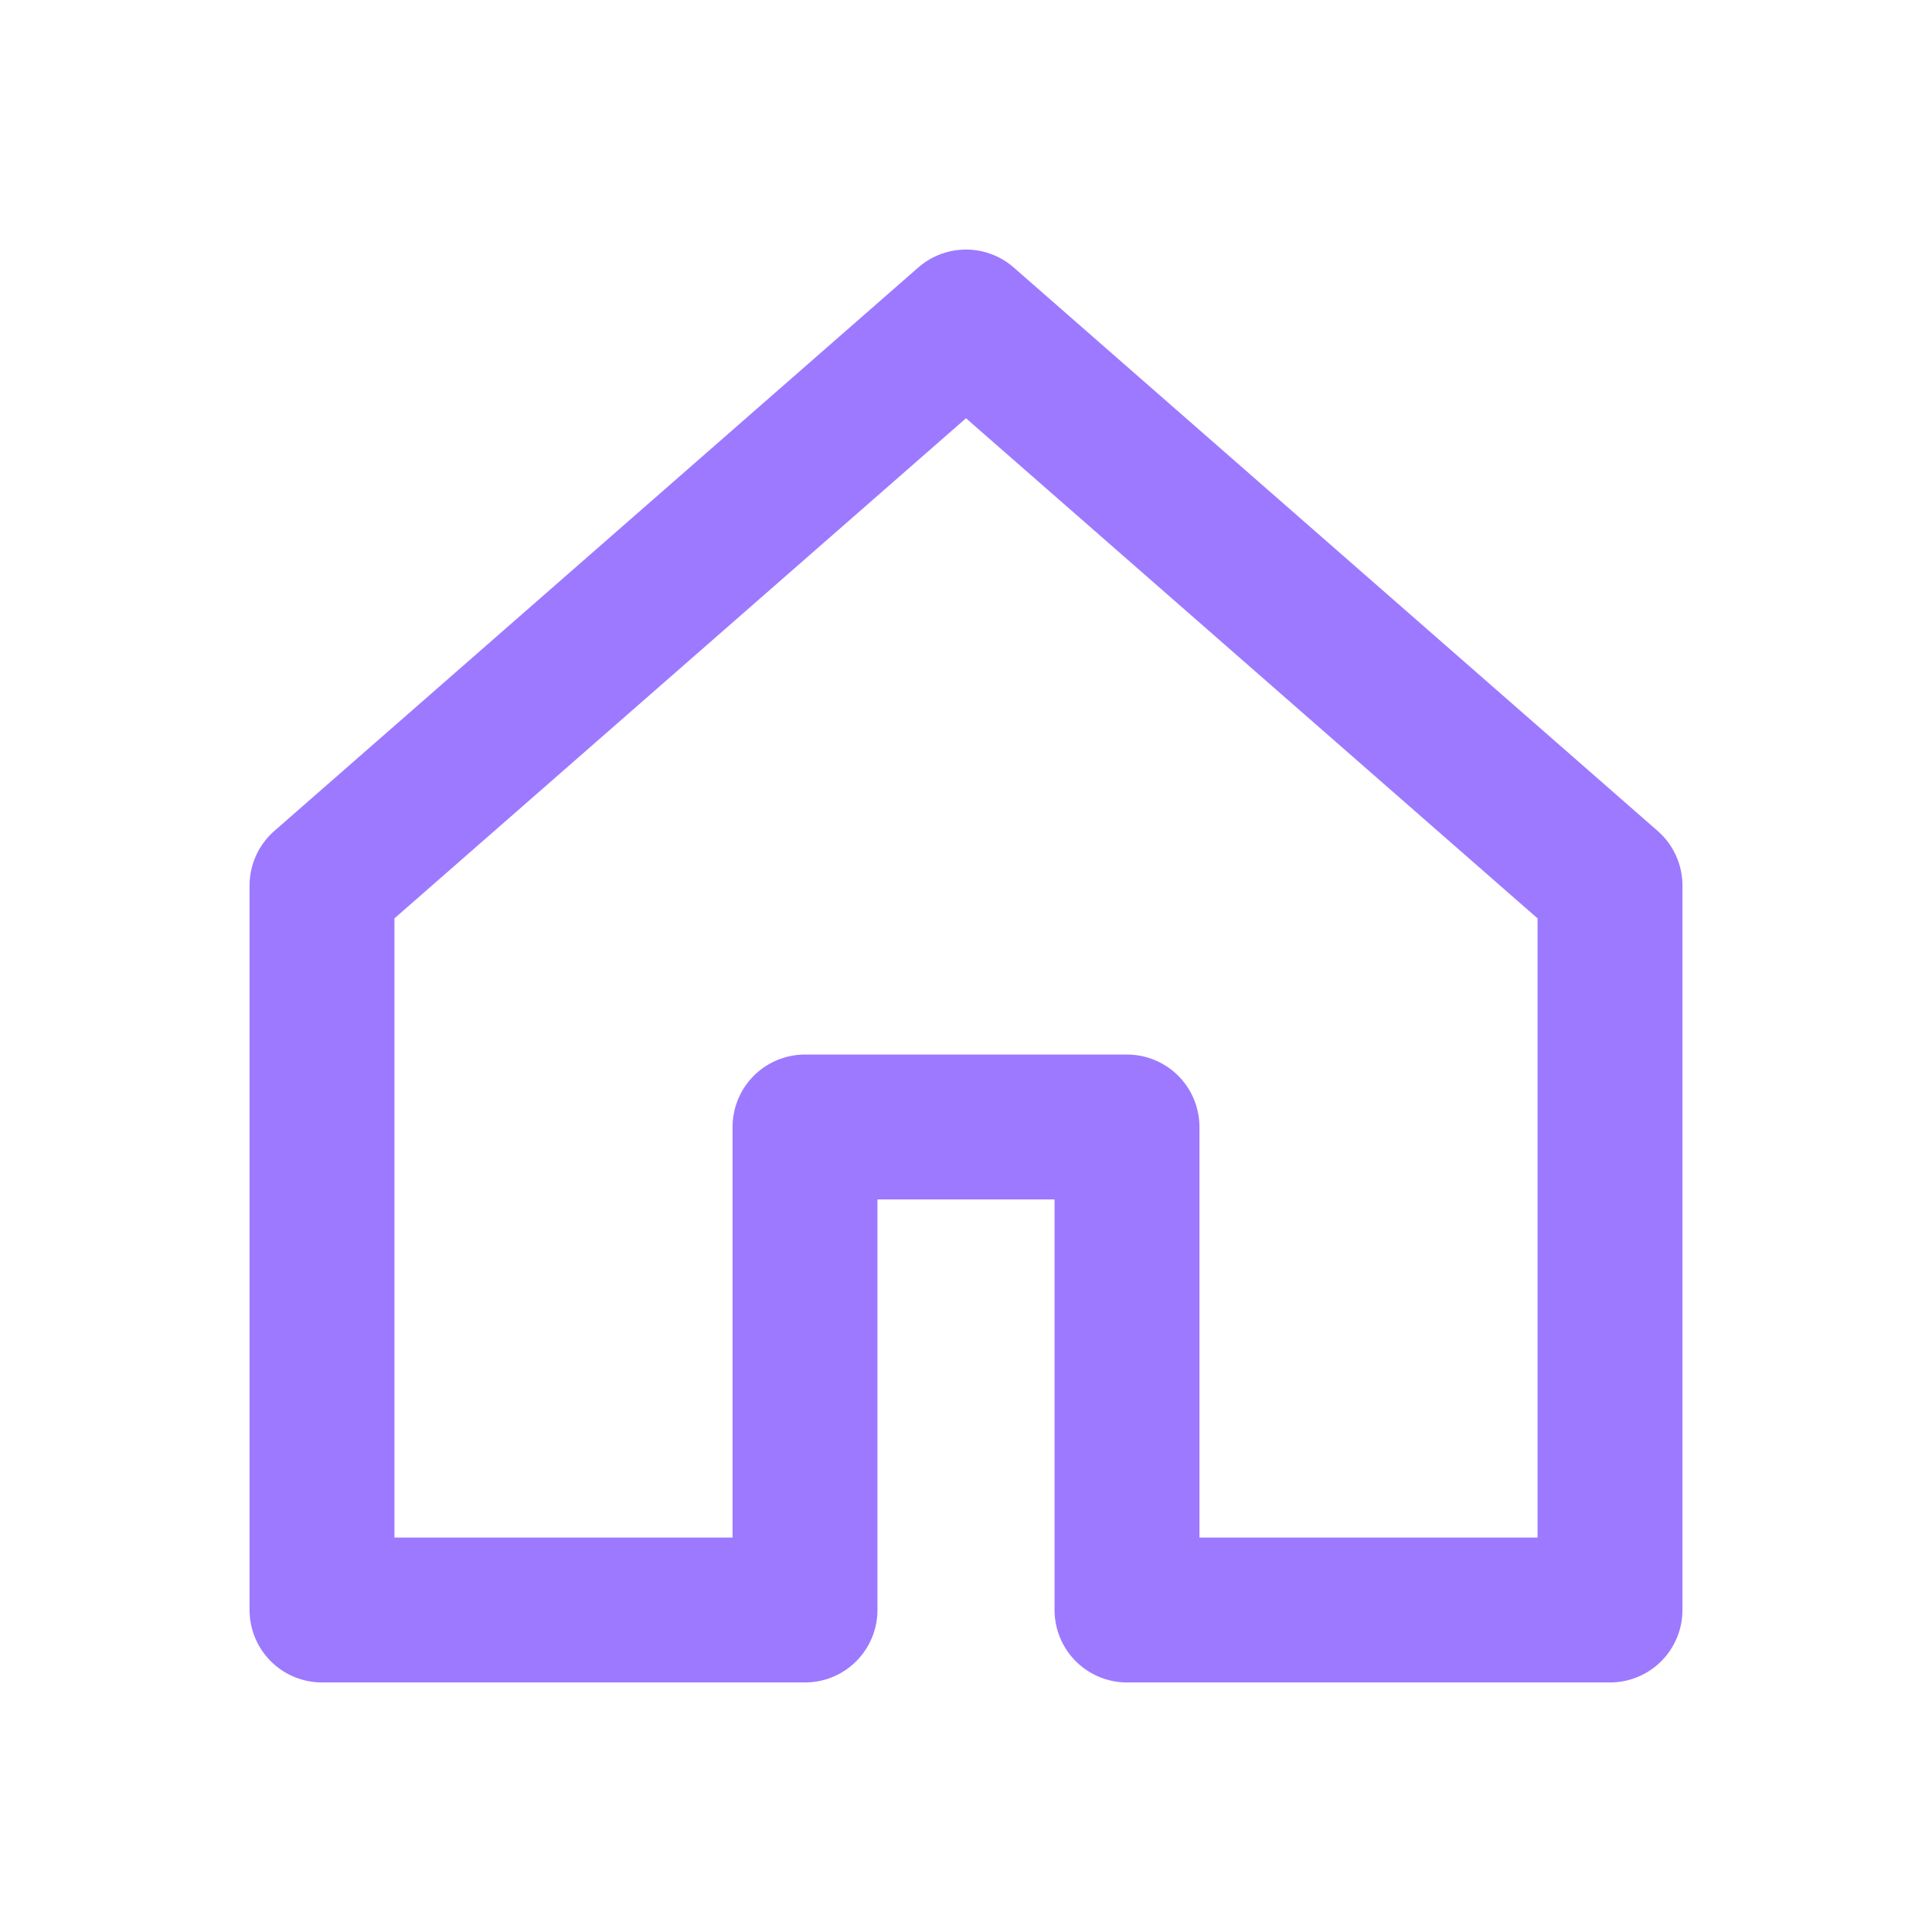
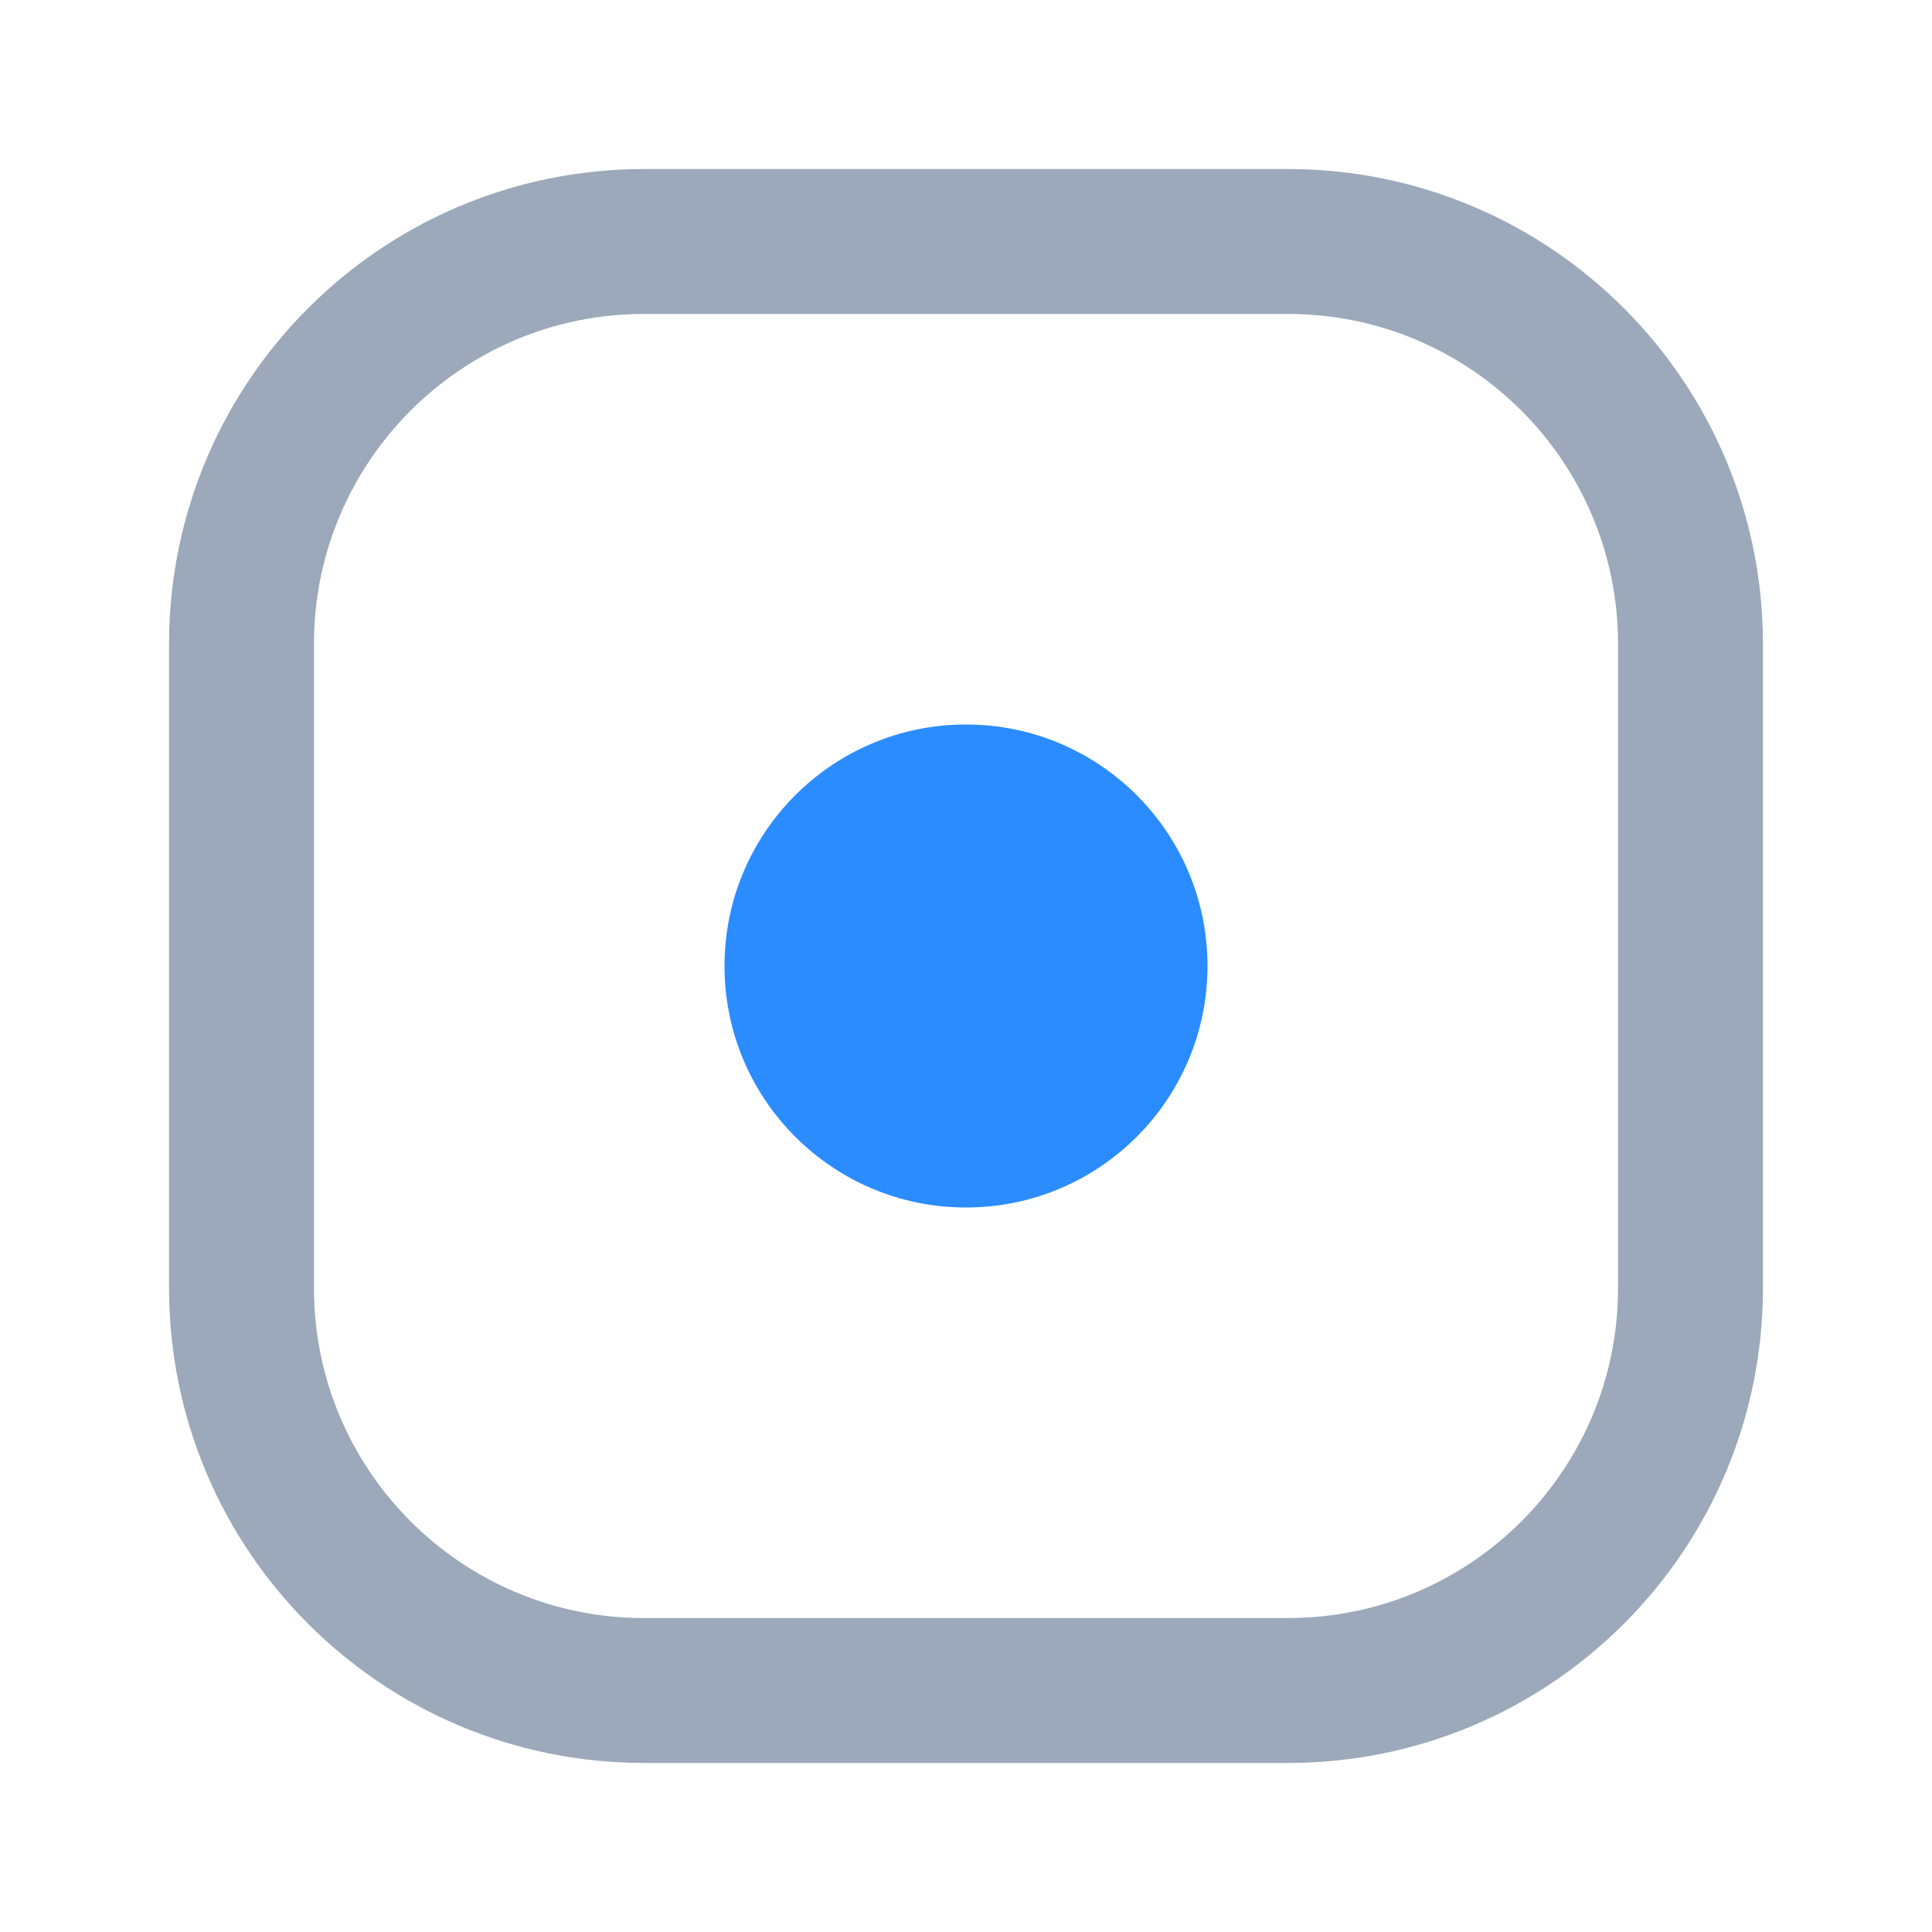
<svg xmlns="http://www.w3.org/2000/svg" width="24" height="24" viewBox="0 0 24 24">
-   <g fill="none" stroke="#9d79ff" stroke-width="1.8" stroke-linecap="round" stroke-linejoin="round">
-     <path d="M4 11 L12 4 L20 11 V20 H14 V14 H10 V20 H4 Z" />
-   </g>
+   <rect x="3" y="3" width="18" height="18" rx="5" fill="none" stroke="#9ba9ba" stroke-width="1.8" />
+   <circle cx="12" cy="12" r="3" fill="#2b8cff" />
</svg>
